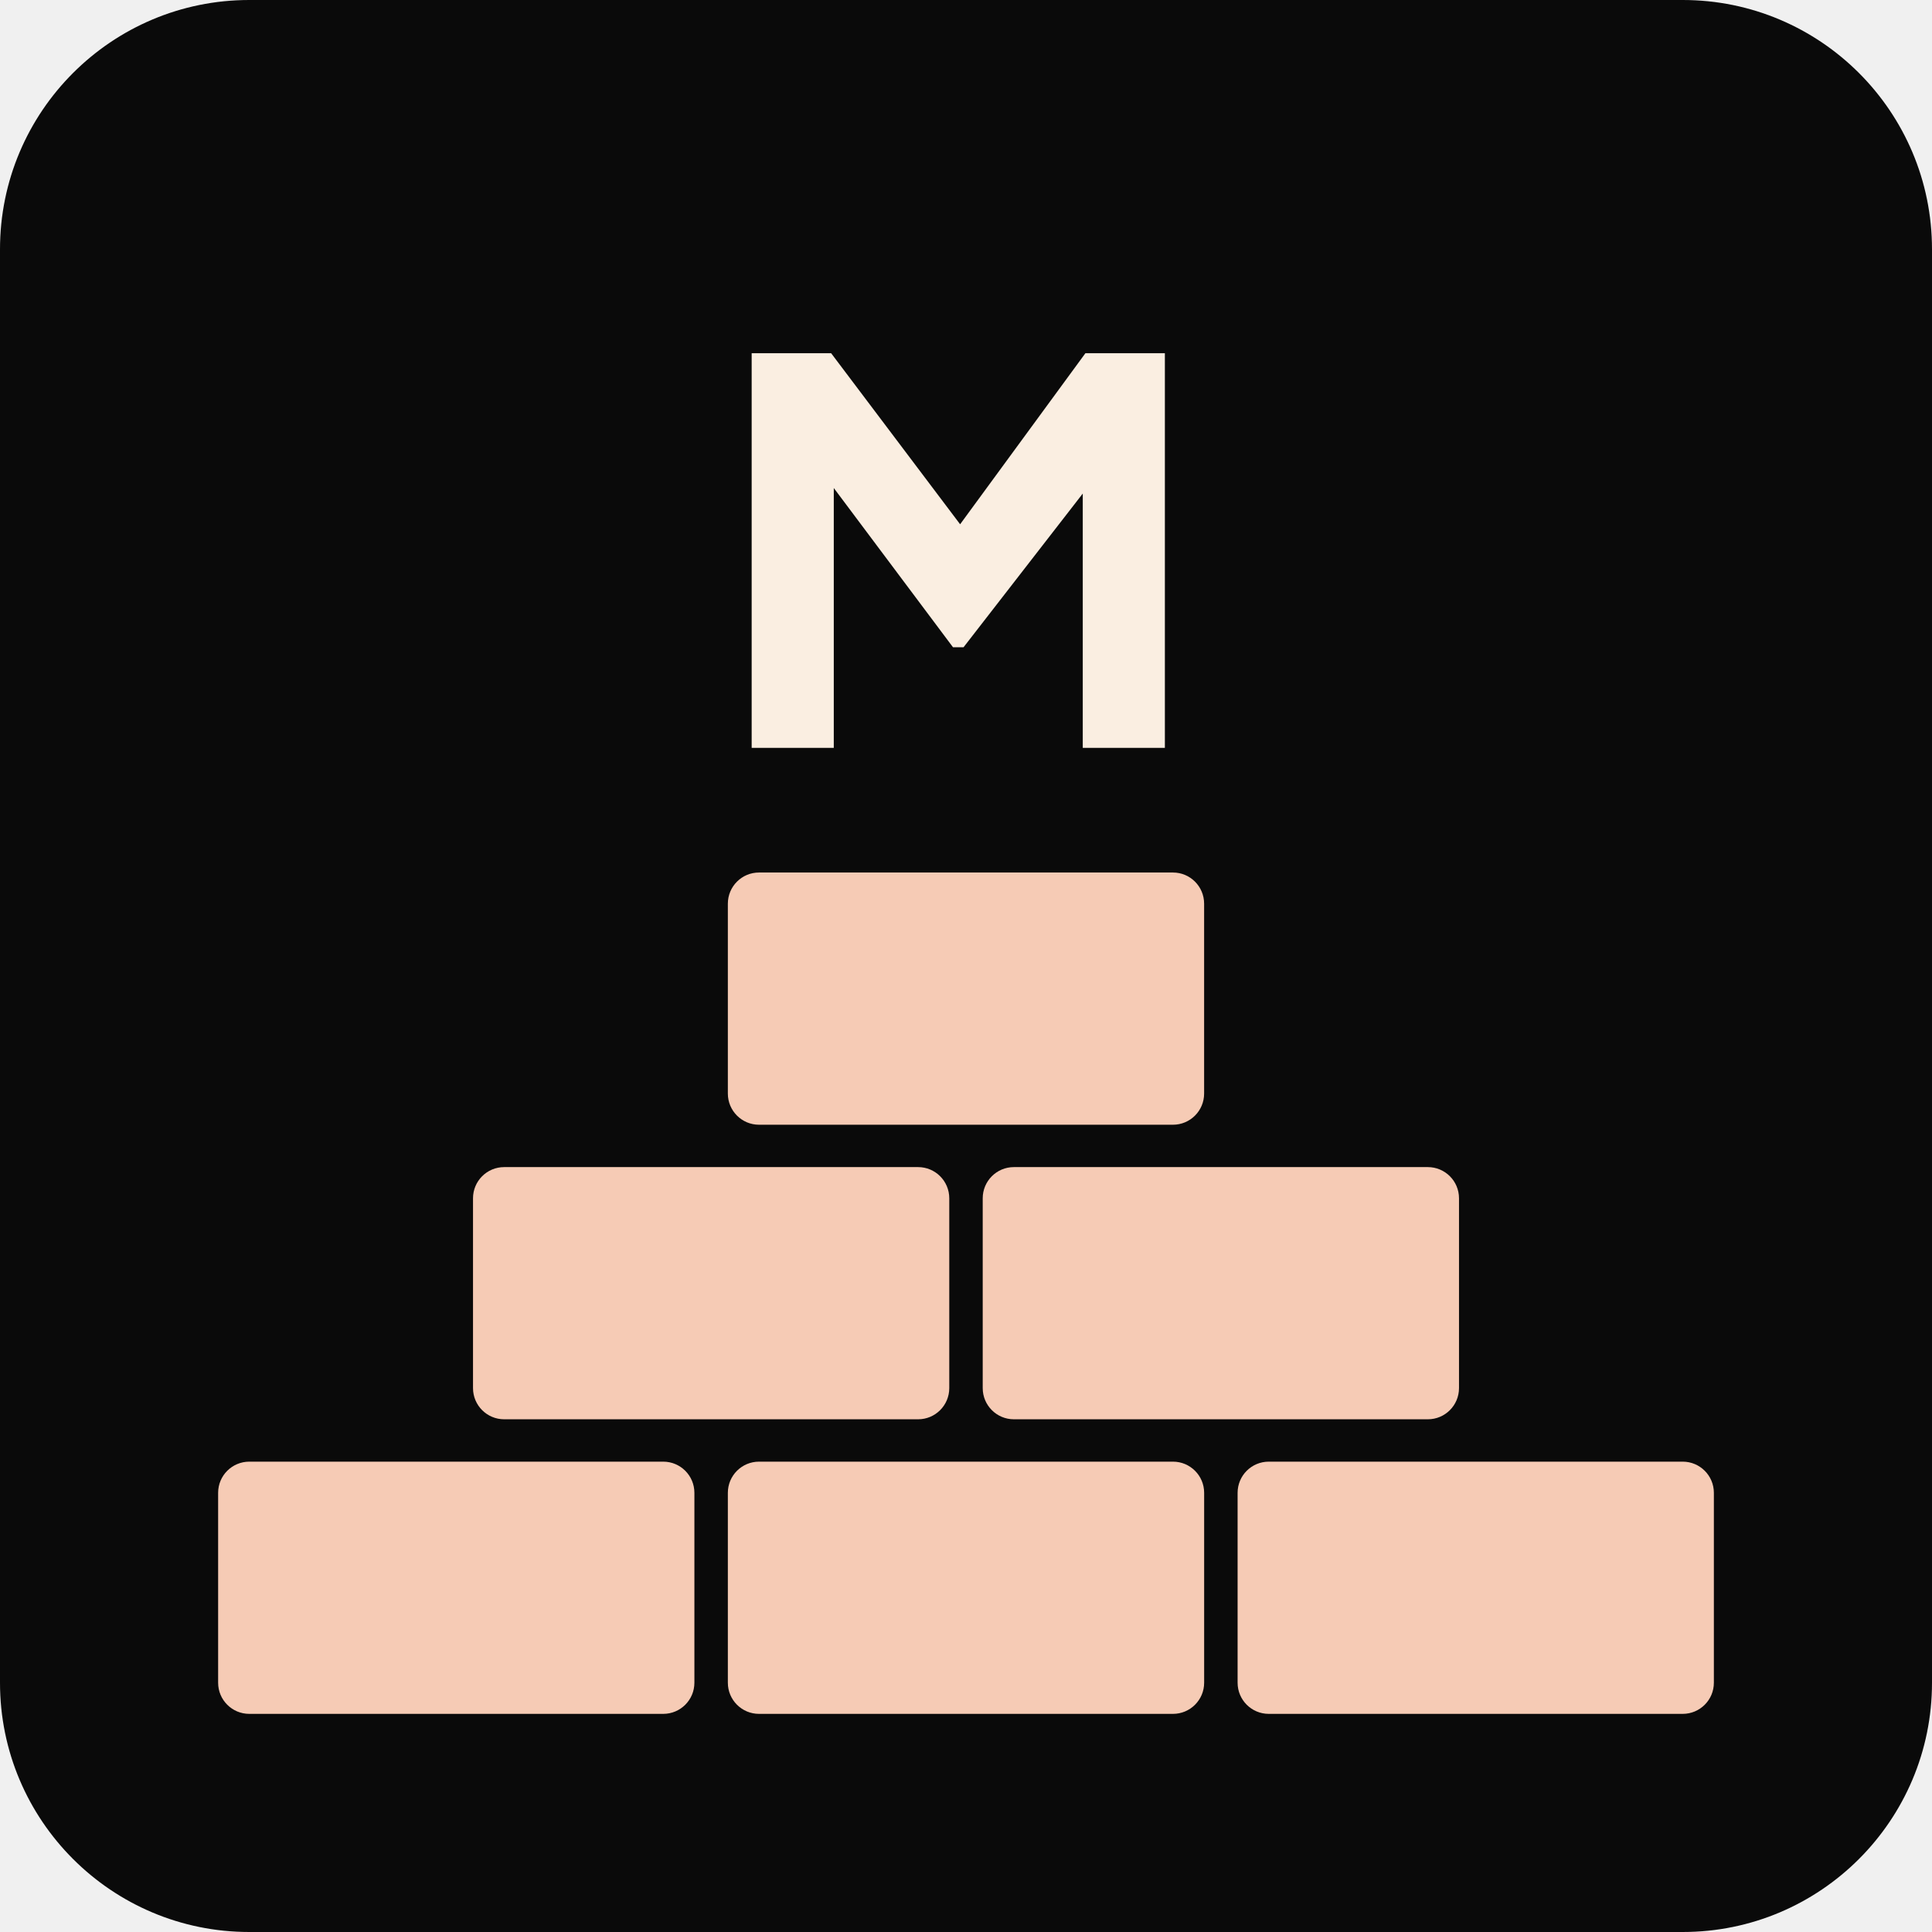
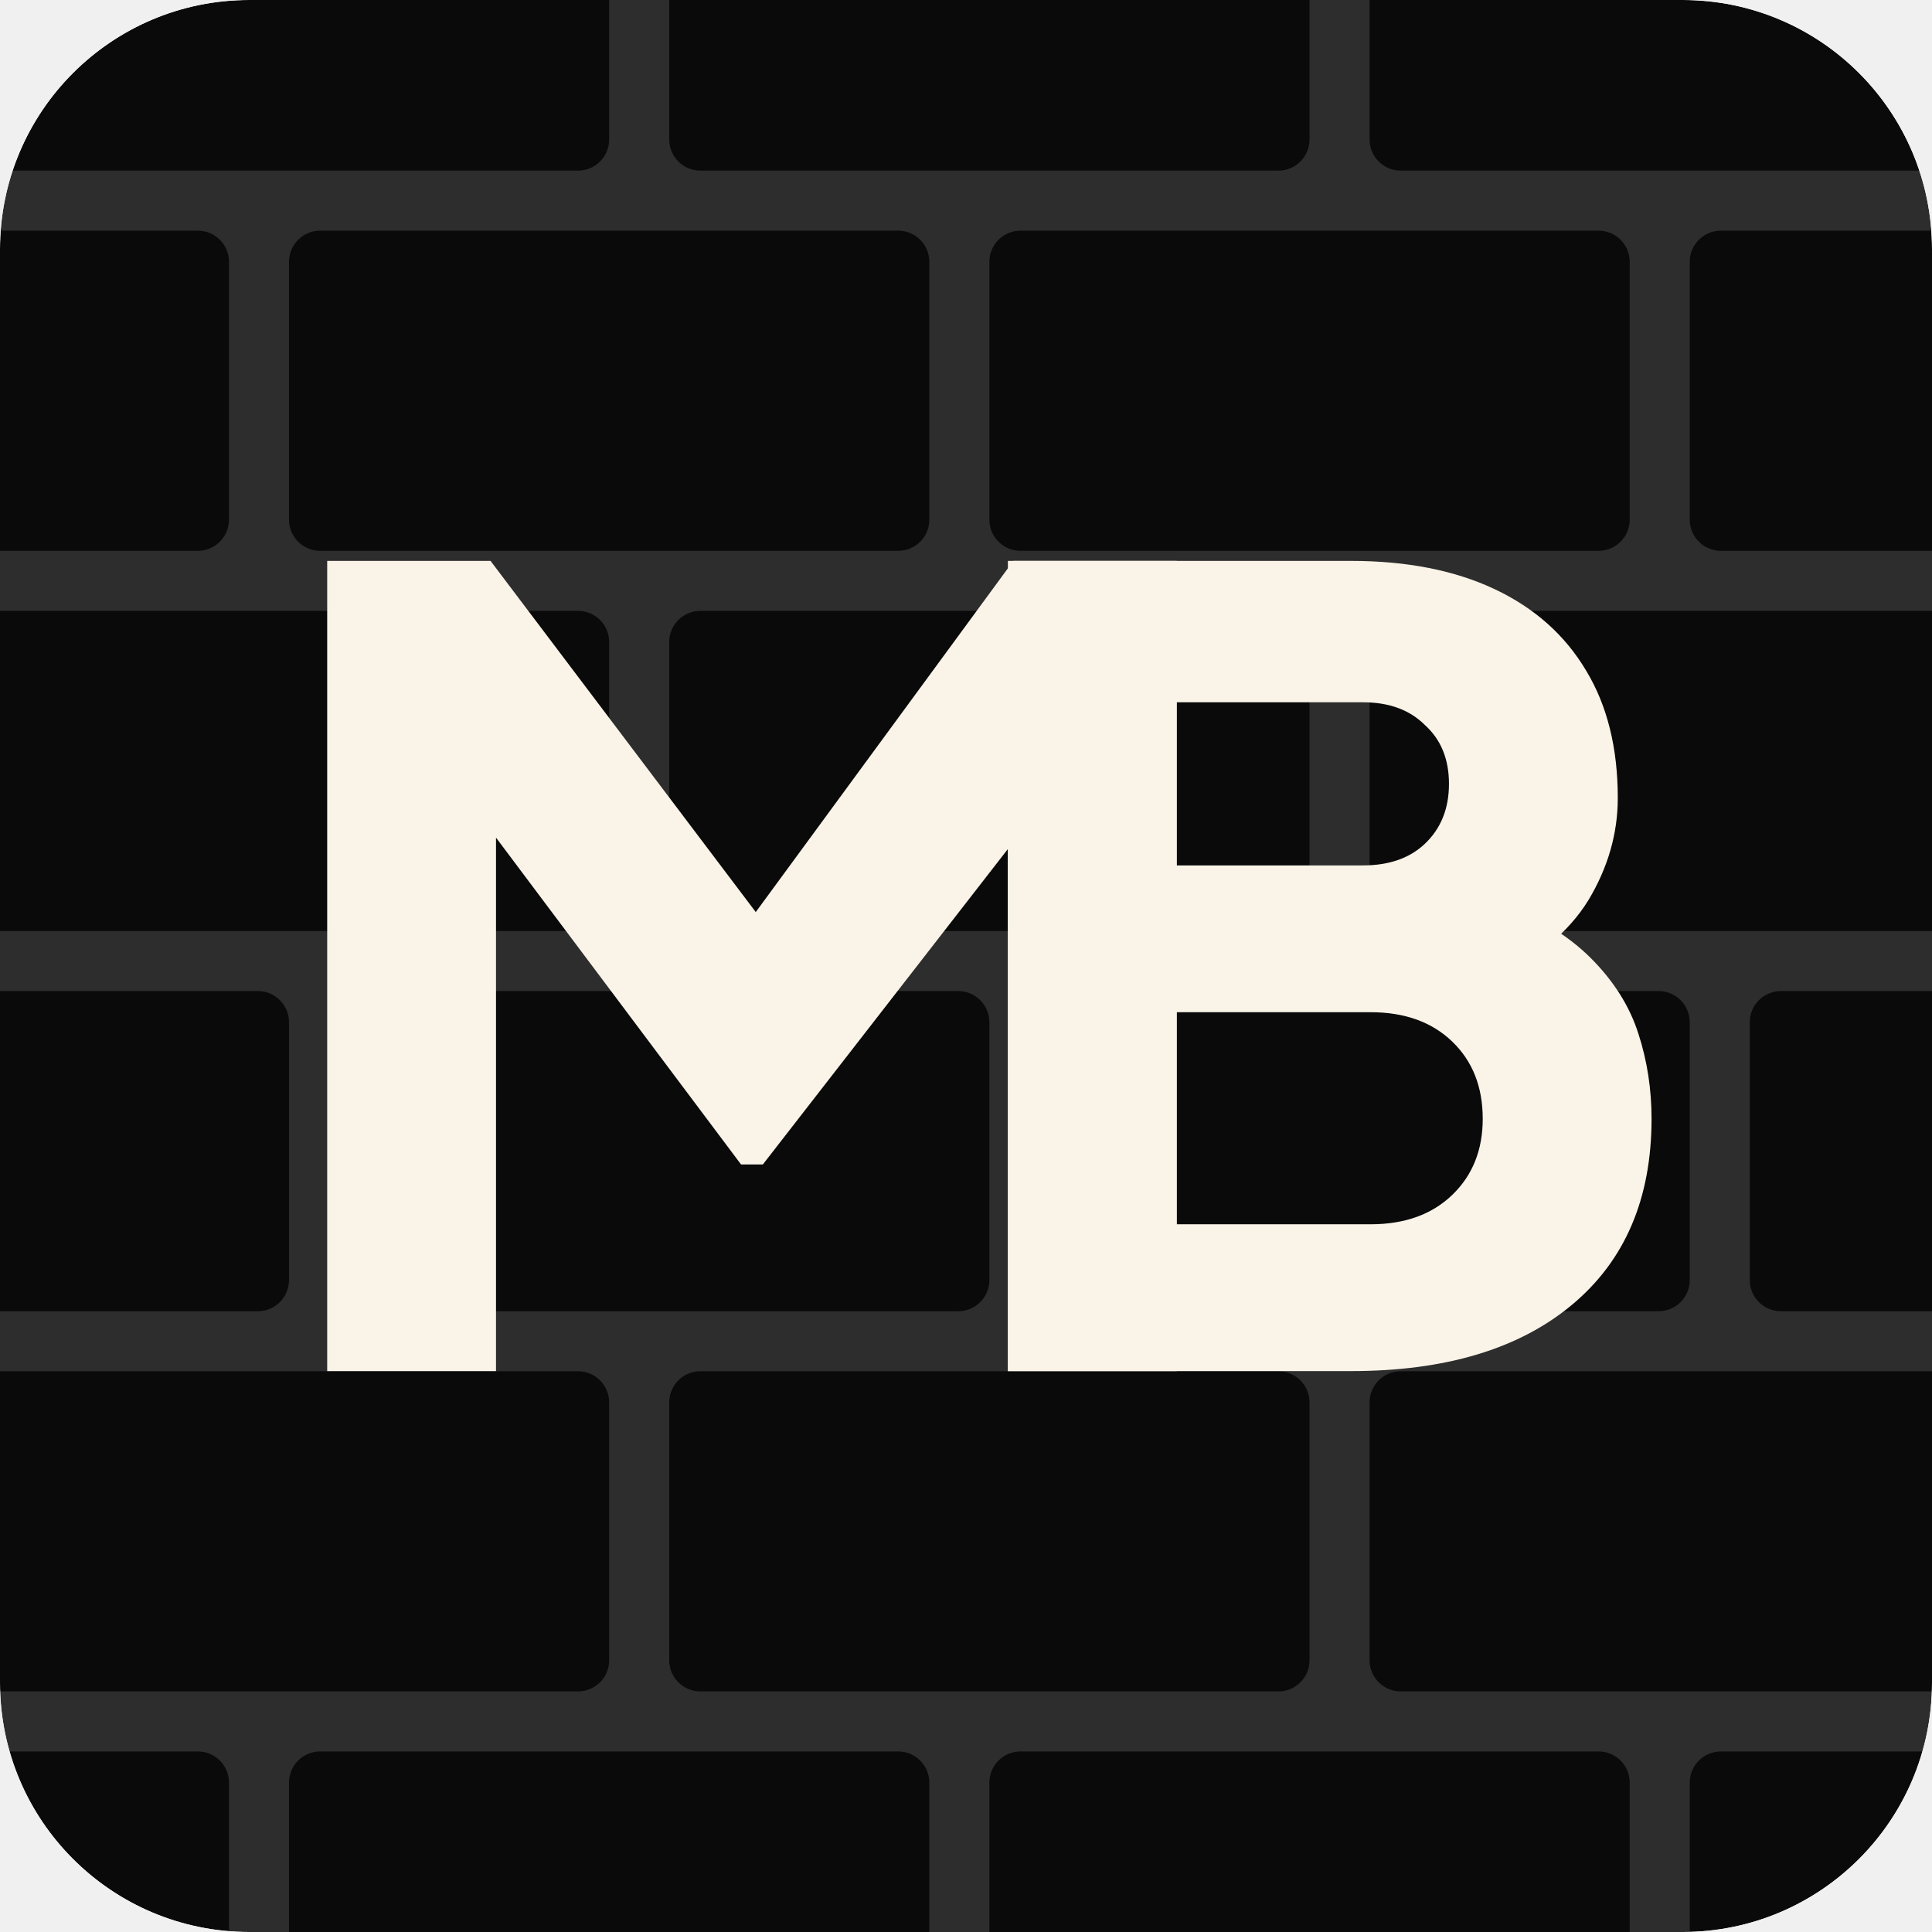
<svg xmlns="http://www.w3.org/2000/svg" width="124" height="124" viewBox="0 0 124 124" fill="none">
-   <rect width="124" height="124" rx="16" fill="#0A0A0A" />
-   <path d="M16 93.812C14.895 93.812 14 94.708 14 95.812V108C14 109.105 14.895 110 16 110H42.568C43.673 110 44.568 109.105 44.568 108V95.812C44.568 94.708 43.673 93.812 42.568 93.812H16Z" fill="#F6CBB5" />
-   <path d="M75.283 72.188C76.388 72.188 77.283 71.292 77.283 70.188V58C77.283 56.895 76.388 56 75.283 56H48.715C47.611 56 46.715 56.895 46.715 58V70.188C46.715 71.292 47.611 72.188 48.715 72.188H75.283Z" fill="#F6CBB5" />
-   <path d="M81.432 93.812C80.327 93.812 79.432 94.708 79.432 95.812V108C79.432 109.105 80.327 110 81.432 110H108C109.105 110 110 109.105 110 108V95.812C110 94.708 109.105 93.812 108 93.812H81.432Z" fill="#F6CBB5" />
-   <path d="M58.926 91.093C60.03 91.093 60.926 90.197 60.926 89.093V76.907C60.926 75.803 60.03 74.907 58.926 74.907H32.359C31.254 74.907 30.359 75.803 30.359 76.907V89.093C30.359 90.197 31.254 91.093 32.359 91.093H58.926Z" fill="#F6CBB5" />
-   <path d="M48.715 93.812C47.611 93.812 46.715 94.708 46.715 95.812V108C46.715 109.105 47.611 110 48.715 110H75.285C76.389 110 77.285 109.105 77.285 108V95.812C77.285 94.708 76.389 93.812 75.285 93.812H48.715Z" fill="#F6CBB5" />
-   <path d="M91.642 91.093C92.747 91.093 93.642 90.197 93.642 89.093V76.907C93.642 75.803 92.747 74.907 91.642 74.907H65.073C63.968 74.907 63.073 75.803 63.073 76.907V89.093C63.073 90.197 63.968 91.093 65.073 91.093H91.642Z" fill="#F6CBB5" />
-   <path d="M48.244 48V22.67H53.344L62.83 35.25H60.45L69.664 22.67H74.764V48H69.494V28.484L71.602 28.96L61.844 41.54H61.164L51.746 28.96L53.514 28.484V48H48.244Z" fill="#FAEEE1" />
+   <g clip-path="url(#clip0_26_132)">
+     <mask id="mask0_26_132" style="mask-type:luminance" maskUnits="userSpaceOnUse" x="0" y="0" width="124" height="124">
+       <path d="M124 0H0V124H124V0Z" fill="white" />
+     </mask>
+     <g mask="url(#mask0_26_132)">
+       <path d="M124 0H0V124H124V0Z" fill="#2D2D2D" />
+       <path d="M37.098 39.206H0C-1.105 39.206 -2 40.101 -2 41.206V57.755C-2 58.859 -1.105 59.755 0 59.755H37.098C38.203 59.755 39.098 58.859 39.098 57.755V41.206C39.098 40.101 38.203 39.206 37.098 39.206Z" fill="#0A0A0A" />
+       <path d="M37.098 88.01H0C-1.105 88.01 -2 88.905 -2 90.01V106.559C-2 107.663 -1.105 108.559 0 108.559H37.098C38.203 108.559 39.098 107.663 39.098 106.559V90.01C39.098 88.905 38.203 88.01 37.098 88.01Z" fill="#0A0A0A" />
+       <path d="M37.098 -9.598H0C-1.105 -9.598 -2 -8.703 -2 -7.598V8.951C-2 10.056 -1.105 10.951 0 10.951H37.098C38.203 10.951 39.098 10.056 39.098 8.951V-7.598C39.098 -8.703 38.203 -9.598 37.098 -9.598Z" fill="#0A0A0A" />
+       <path d="M57.647 112.412H20.549C19.444 112.412 18.549 113.307 18.549 114.412V130.961C18.549 132.066 19.444 132.961 20.549 132.961H57.647C58.752 132.961 59.647 132.066 59.647 130.961V114.412C59.647 113.307 58.752 112.412 57.647 112.412Z" fill="#0A0A0A" />
+       <path d="M57.647 14.804H20.549C19.444 14.804 18.549 15.699 18.549 16.804V33.353C18.549 34.458 19.444 35.353 20.549 35.353H57.647C58.752 35.353 59.647 34.458 59.647 33.353V16.804C59.647 15.699 58.752 14.804 57.647 14.804Z" fill="#0A0A0A" />
+       <path d="M69.353 63.608H106.451C107.556 63.608 108.451 64.503 108.451 65.608V82.157C108.451 83.261 107.556 84.157 106.451 84.157H69.353C68.248 84.157 67.353 83.261 67.353 82.157V65.608C67.353 64.503 68.248 63.608 69.353 63.608Z" fill="#0A0A0A" />
+       <path d="M82.049 39.206H44.951C43.846 39.206 42.951 40.101 42.951 41.206V57.755C42.951 58.859 43.846 59.755 44.951 59.755H82.049C83.154 59.755 84.049 58.859 84.049 57.755V41.206C84.049 40.101 83.154 39.206 82.049 39.206Z" fill="#0A0A0A" />
+       <path d="M82.049 88.01H44.951C43.846 88.01 42.951 88.905 42.951 90.01V106.559C42.951 107.663 43.846 108.559 44.951 108.559H82.049C83.154 108.559 84.049 107.663 84.049 106.559V90.01C84.049 88.905 83.154 88.01 82.049 88.01Z" fill="#0A0A0A" />
+       <path d="M82.049 -9.598H44.951C43.846 -9.598 42.951 -8.703 42.951 -7.598V8.951C42.951 10.056 43.846 10.951 44.951 10.951H82.049C83.154 10.951 84.049 10.056 84.049 8.951V-7.598C84.049 -8.703 83.154 -9.598 82.049 -9.598Z" fill="#0A0A0A" />
+       <path d="M102.598 112.412H65.5C64.395 112.412 63.5 113.307 63.5 114.412V130.961C63.5 132.066 64.395 132.961 65.5 132.961H102.598C103.703 132.961 104.598 132.066 104.598 130.961V114.412C104.598 113.307 103.703 112.412 102.598 112.412Z" fill="#0A0A0A" />
+       <path d="M102.598 14.804H65.5C64.395 14.804 63.5 15.699 63.5 16.804V33.353C63.5 34.458 64.395 35.353 65.5 35.353H102.598C103.703 35.353 104.598 34.458 104.598 33.353V16.804C104.598 15.699 103.703 14.804 102.598 14.804Z" fill="#0A0A0A" />
+       <path d="M24.402 63.608H61.5C62.605 63.608 63.5 64.503 63.5 65.608V82.157C63.5 83.261 62.605 84.157 61.5 84.157H24.402C23.297 84.157 22.402 83.261 22.402 82.157V65.608C22.402 64.503 23.297 63.608 24.402 63.608Z" fill="#0A0A0A" />
+       <path d="M127 39.206H89.902C88.797 39.206 87.902 40.101 87.902 41.206V57.755C87.902 58.859 88.797 59.755 89.902 59.755H127C128.104 59.755 129 58.859 129 57.755V41.206C129 40.101 128.104 39.206 127 39.206Z" fill="#0A0A0A" />
+       <path d="M127 88.01H89.902C88.797 88.01 87.902 88.905 87.902 90.01V106.559C87.902 107.663 88.797 108.559 89.902 108.559H127C128.104 108.559 129 107.663 129 106.559V90.01C129 88.905 128.104 88.01 127 88.01Z" fill="#0A0A0A" />
+       <path d="M127 -9.598H89.902C88.797 -9.598 87.902 -8.703 87.902 -7.598V8.951C87.902 10.056 88.797 10.951 89.902 10.951H127C128.104 10.951 129 10.056 129 8.951V-7.598C129 -8.703 128.104 -9.598 127 -9.598Z" fill="#0A0A0A" />
+       <path d="M127 112.412H110.451C109.346 112.412 108.451 113.307 108.451 114.412V130.961C108.451 132.066 109.346 132.961 110.451 132.961H127C128.105 132.961 129 132.066 129 130.961V114.412C129 113.307 128.105 112.412 127 112.412Z" fill="#0A0A0A" />
+       <path d="M127 14.804H110.451C109.346 14.804 108.451 15.699 108.451 16.804V33.353C108.451 34.458 109.346 35.353 110.451 35.353H127C128.105 35.353 129 34.458 129 33.353V16.804C129 15.699 128.105 14.804 127 14.804Z" fill="#0A0A0A" />
+       <path d="M1.14441e-05 63.608H16.549C17.654 63.608 18.549 64.503 18.549 65.608V82.157C18.549 83.261 17.654 84.157 16.549 84.157H1.14441e-05C-1.105 84.157 -2 83.261 -2 82.157V65.608C-2 64.503 -1.105 63.608 1.14441e-05 63.608Z" fill="#0A0A0A" />
+       <path d="M12.696 112.412H0C-1.105 112.412 -2 113.307 -2 114.412V130.961C-2 132.066 -1.105 132.961 0 132.961H12.696C13.801 132.961 14.696 132.066 14.696 130.961V114.412C14.696 113.307 13.801 112.412 12.696 112.412Z" fill="#0A0A0A" />
+       <path d="M12.696 14.804H0C-1.105 14.804 -2 15.699 -2 16.804V33.353C-2 34.458 -1.105 35.353 0 35.353H12.696C13.801 35.353 14.696 34.458 14.696 33.353V16.804C14.696 15.699 13.801 14.804 12.696 14.804Z" fill="#0A0A0A" />
+       <path d="M114.304 63.608H127C128.105 63.608 129 64.503 129 65.608V82.157C129 83.261 128.105 84.157 127 84.157H114.304C113.199 84.157 112.304 83.261 112.304 82.157V65.608C112.304 64.503 113.199 63.608 114.304 63.608Z" fill="#0A0A0A" />
+       <path d="M21 88V36H31.485L50.988 61.825H46.095L65.038 36H75.523V88H64.688V47.936L69.022 48.913L48.961 74.738H47.562L28.2 48.913L31.835 47.936V88H21Z" fill="#FAF3E8" />
+       <path d="M64.688 88V36H86.707C90.296 36 93.371 36.605 95.934 37.815C98.497 39.025 100.455 40.77 101.806 43.05C103.157 45.283 103.833 48.005 103.833 51.216C103.833 53.496 103.204 55.683 101.946 57.777C100.688 59.825 98.614 61.546 95.725 62.942V57.638C98.474 58.708 100.594 59.987 102.086 61.477C103.577 62.965 104.602 64.594 105.161 66.362C105.72 68.084 106 69.899 106 71.807C106 76.925 104.299 80.904 100.897 83.742C97.495 86.581 92.765 88 86.707 88H64.688ZM75.523 78.577H87.966C90.156 78.577 91.903 77.949 93.208 76.693C94.513 75.436 95.165 73.808 95.165 71.807C95.165 69.759 94.513 68.107 93.208 66.851C91.903 65.595 90.156 64.966 87.966 64.966H75.523V78.577ZM75.523 55.544H87.476C89.154 55.544 90.482 55.078 91.46 54.148C92.486 53.17 92.998 51.891 92.998 50.309C92.998 48.727 92.486 47.47 91.46 46.54C90.482 45.562 89.154 45.074 87.476 45.074H75.523V55.544Z" fill="#FAF3E8" />
+     </g>
+   </g>
+   <defs>
+     <clipPath id="clip0_26_132">
+       <rect width="124" height="124" rx="16" fill="white" />
+     </clipPath>
+   </defs>
</svg>
